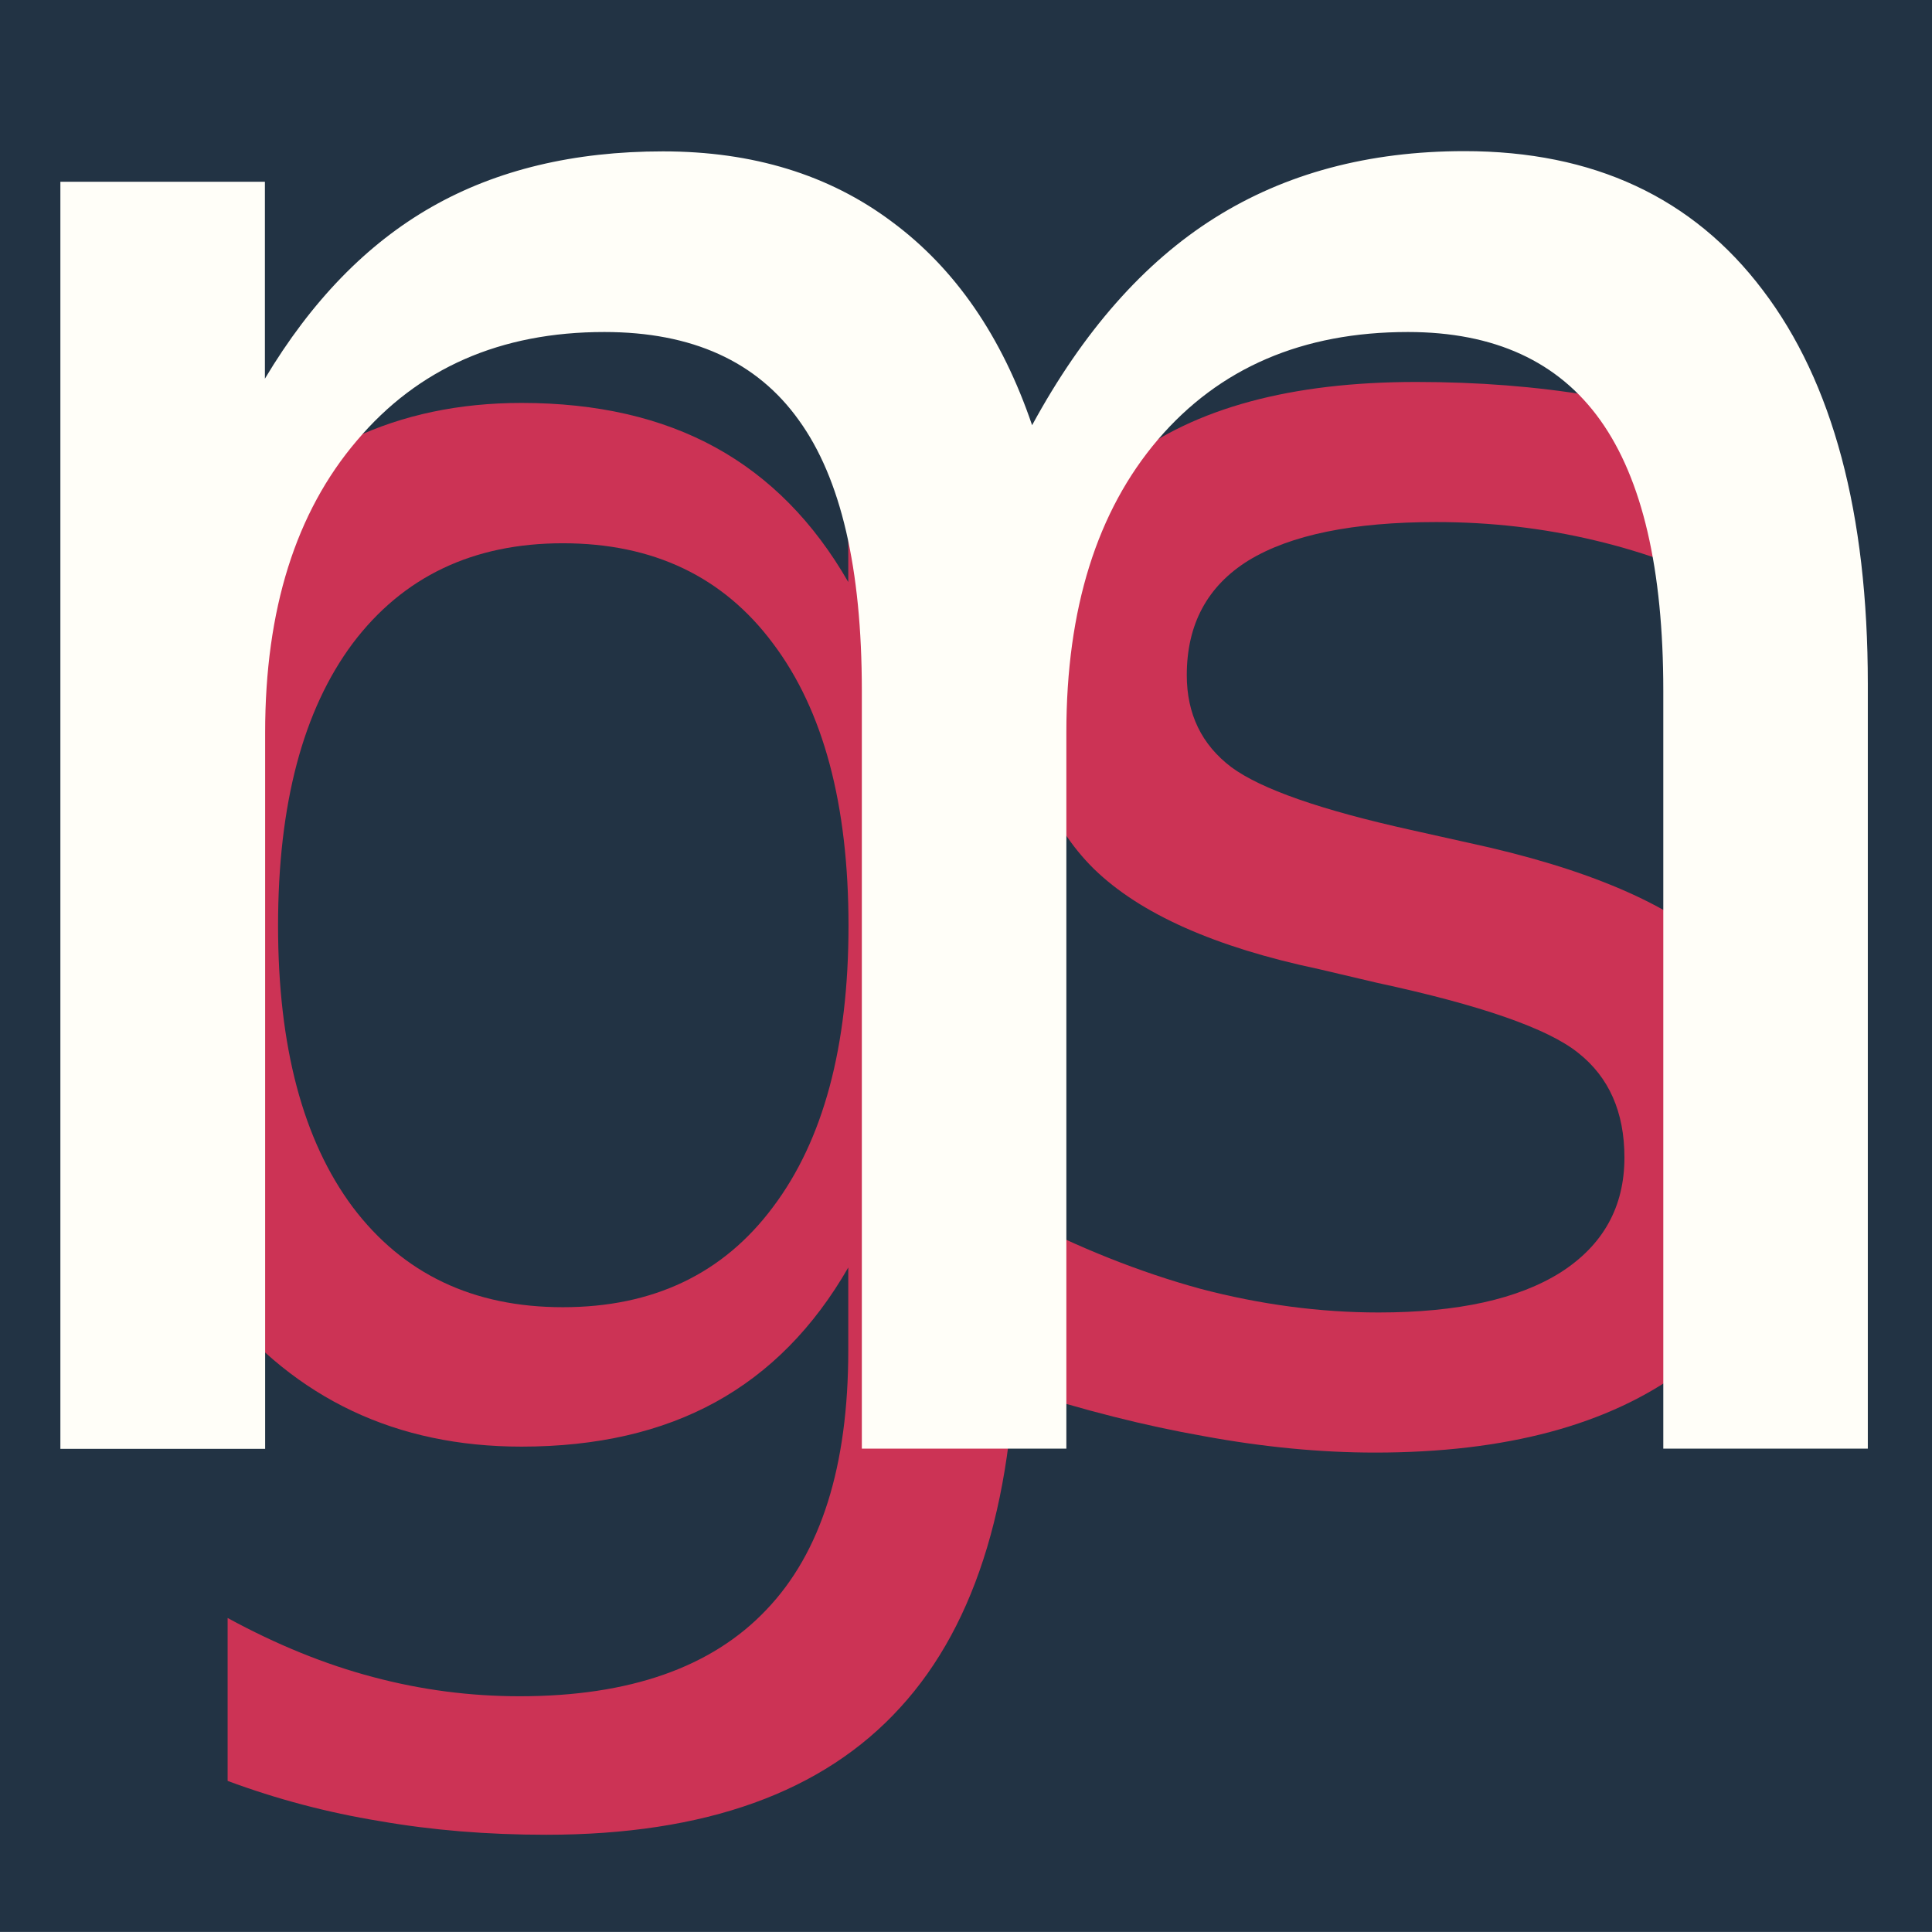
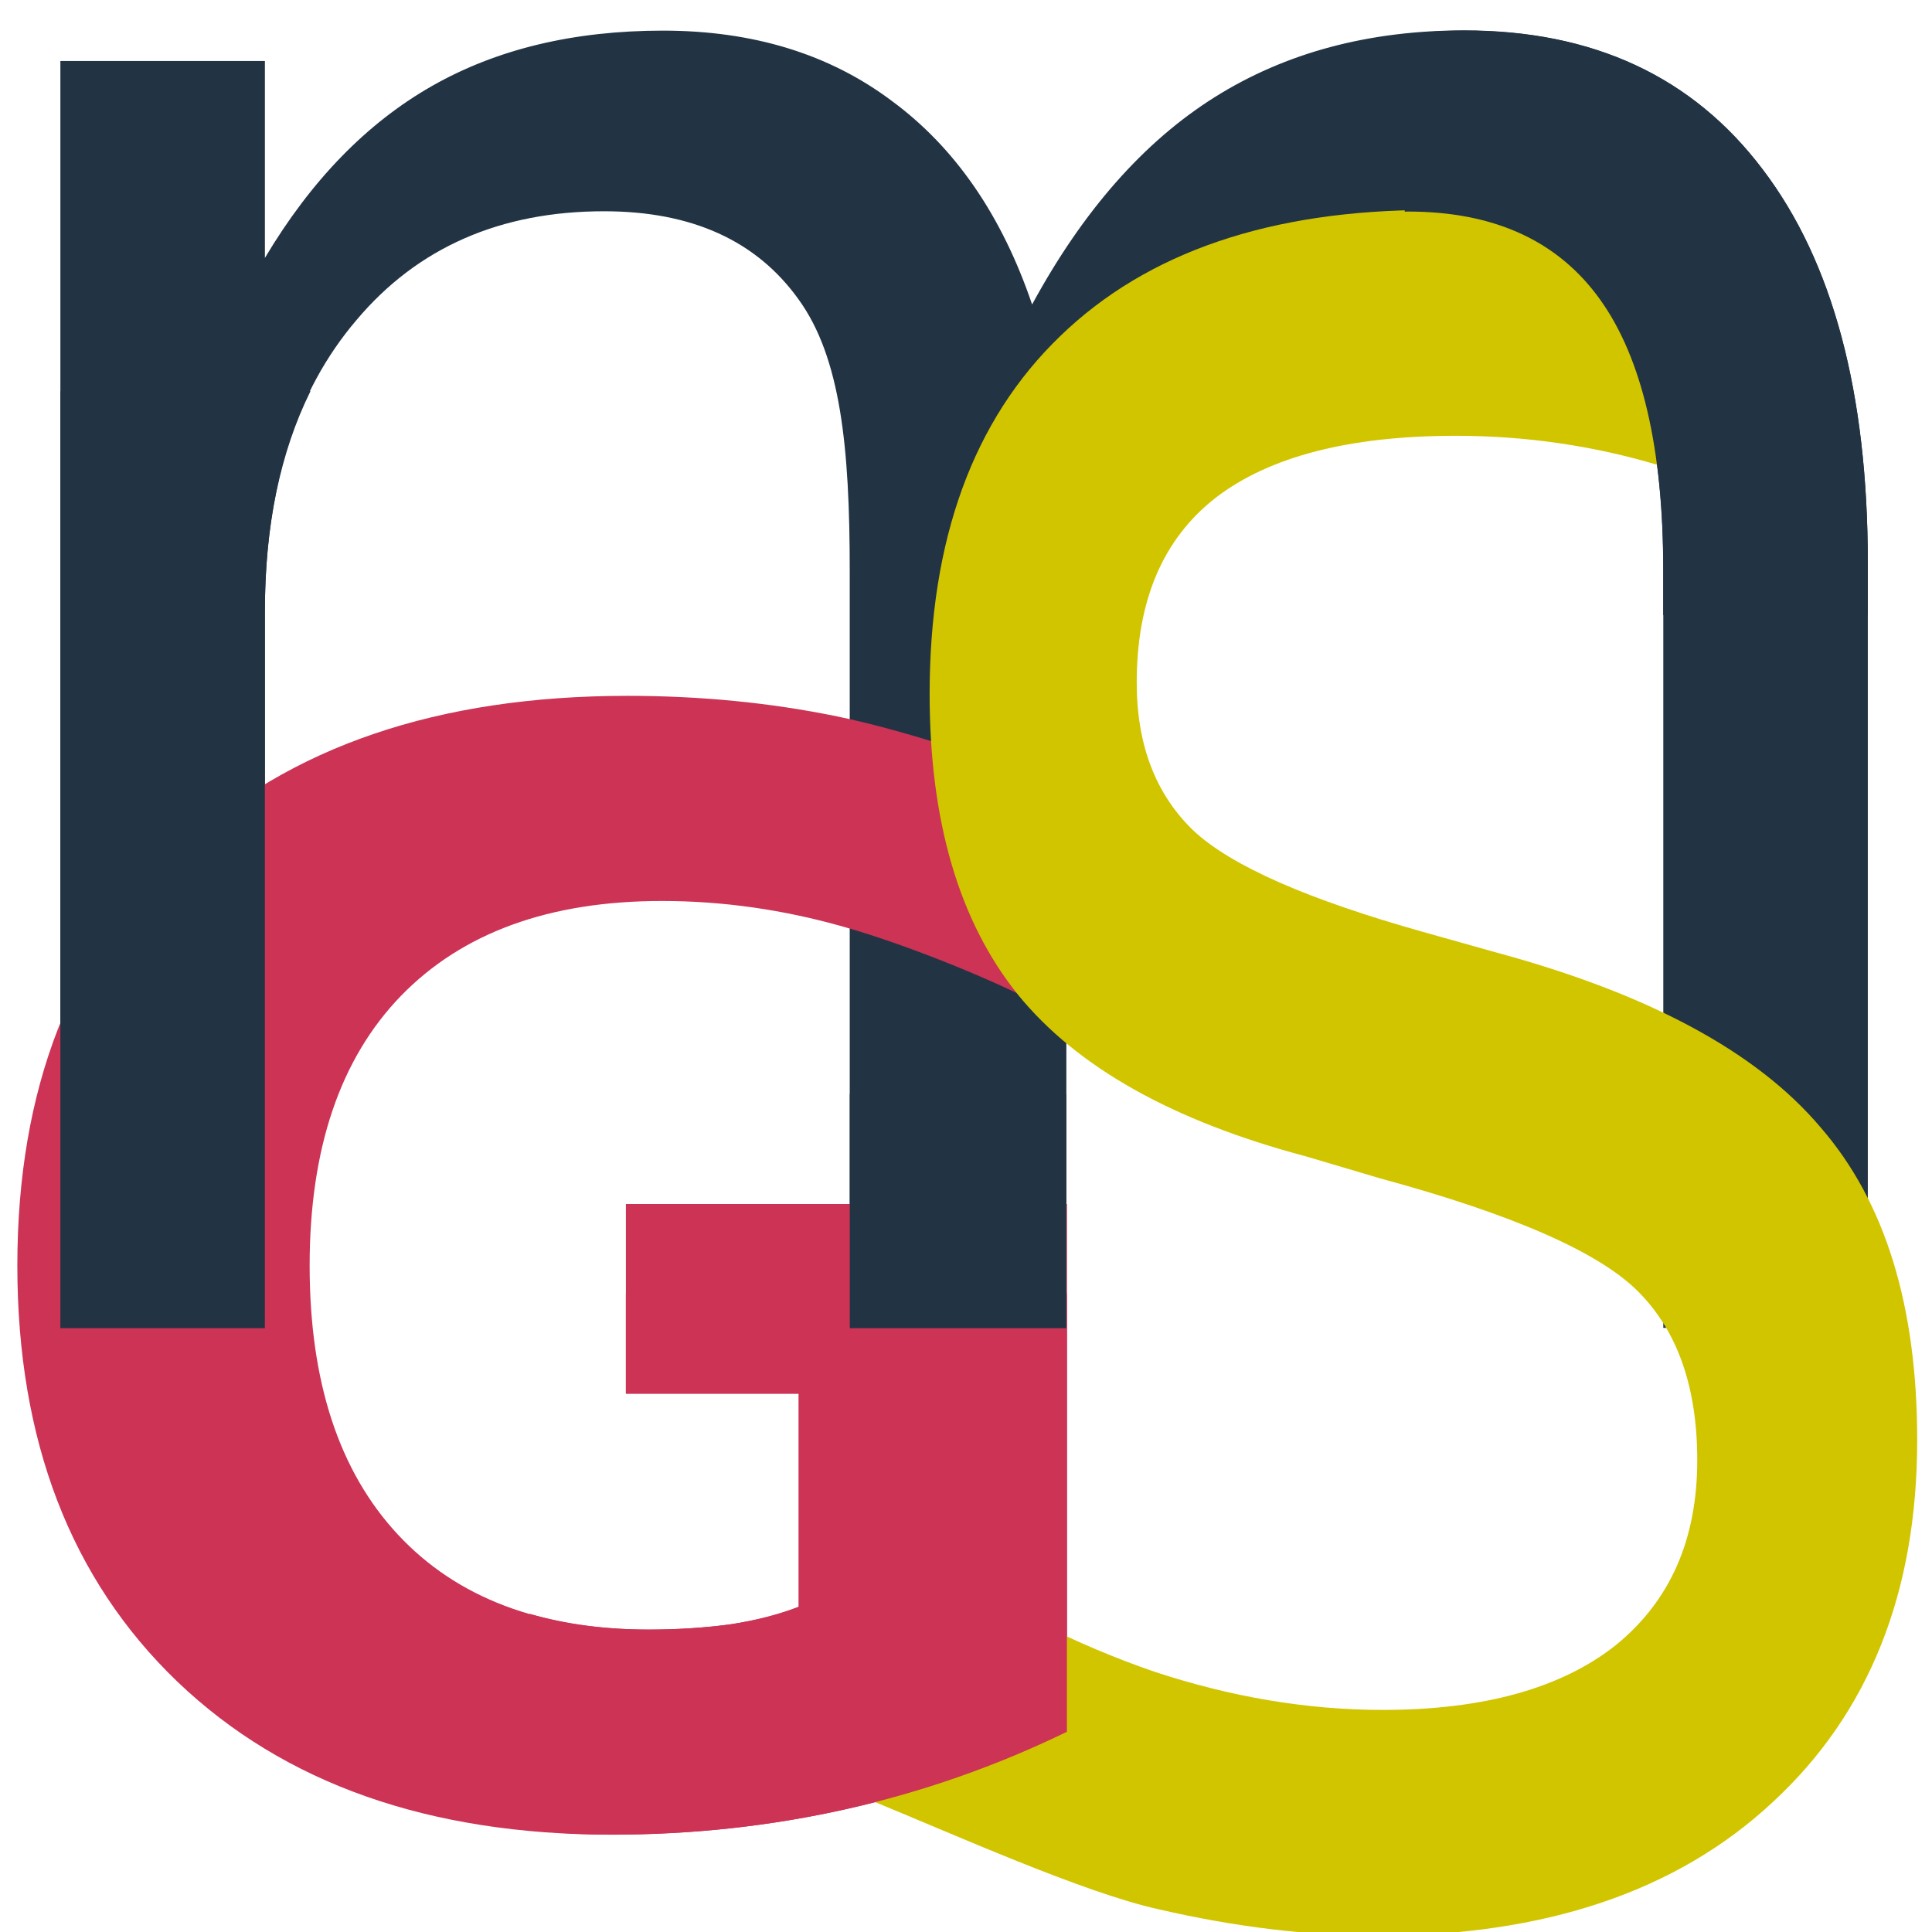
<svg xmlns="http://www.w3.org/2000/svg" width="32" height="32" viewBox="0 0 8.467 8.467" version="1.1" id="svg8">
  <defs id="defs2" />
  <g id="layer1" transform="translate(0,-288.5333)">
-     <rect style="opacity:1;fill:#223344;fill-opacity:1;stroke:none;stroke-width:0.33;stroke-miterlimit:4;stroke-dasharray:none;stroke-opacity:1" id="rect5078" width="8.467" height="8.467" x="0" y="288.533" />
-     <g aria-label="g" style="font-style:normal;font-variant:normal;font-weight:normal;font-stretch:normal;font-size:8.169px;line-height:1.25;font-family:sans-serif;-inkscape-font-specification:sans-serif;letter-spacing:0px;word-spacing:0px;fill:#cc3355;fill-opacity:1;stroke:none;stroke-width:0.511" id="text5063" transform="translate(-0.1174279,1.03914)">
+     <g aria-label="m" style="font-style:normal;font-variant:normal;font-weight:normal;font-stretch:normal;font-size:8.169px;line-height:1.25;font-family:sans-serif;-inkscape-font-specification:sans-serif;letter-spacing:0px;word-spacing:0px;fill:#223344;fill-opacity:1;stroke:none;stroke-width:0.511" id="text5059" transform="matrix(1.041019,0,0,1.065436,-0.07164006,-19.24027)">
+       <path d="m 4.414,290.123 c 0.214,-0.385 0.47,-0.669 0.768,-0.852 0.298,-0.183 0.648,-0.275 1.052,-0.275 0.543,0 0.962,0.191 1.256,0.572 0.295,0.379 0.442,0.918 0.442,1.619 v 3.146 H 7.071 v -3.118 c 0,-0.499 -0.088,-0.87 -0.265,-1.112 -0.177,-0.242 -0.447,-0.363 -0.81,-0.363 -0.444,0 -0.794,0.147 -1.052,0.442 -0.258,0.295 -0.386,0.697 -0.386,1.205 v 2.946 H 3.646 v -3.118 c 0,-0.503 -0.038,-0.873 -0.215,-1.112 -0.177,-0.242 -0.45,-0.363 -0.819,-0.363 -0.437,0 -0.785,0.149 -1.042,0.447 -0.258,0.295 -0.386,0.695 -0.386,1.201 v 2.946 H 0.323 v -5.212 h 0.861 v 0.81 c 0.195,-0.32 0.43,-0.555 0.703,-0.707 0.273,-0.152 0.597,-0.228 0.973,-0.228 0.378,0 0.7,0.096 0.963,0.289 0.267,0.192 0.464,0.472 0.591,0.838 z" style="font-size:9.531px;fill:#223344;fill-opacity:1;stroke-width:0.511" id="path5075" />
+     </g>
+     <g aria-label="G" style="font-style:normal;font-variant:normal;font-weight:normal;font-stretch:normal;font-size:6.598px;line-height:1.25;font-family:sans-serif;-inkscape-font-specification:sans-serif;letter-spacing:0px;word-spacing:0px;opacity:1;fill:#cc3355;fill-opacity:1;stroke:none;stroke-width:0.412" id="text850" transform="translate(0,-0.5291667)">
+       <path d="m 4.676,296.652 c -0.309,0.15 -0.63,0.263 -0.963,0.338 -0.333,0.075 -0.677,0.113 -1.031,0.113 -0.801,0 -1.436,-0.223 -1.904,-0.67 -0.468,-0.449 -0.702,-1.057 -0.702,-1.824 0,-0.775 0.238,-1.385 0.715,-1.83 0.477,-0.445 1.13,-0.667 1.959,-0.667 0.32,0 0.626,0.03 0.918,0.09 0.294,0.06 0.729,0.202 0.989,0.32 v 0.996 c -0.268,-0.152 -0.694,-0.319 -0.96,-0.394 -0.264,-0.075 -0.529,-0.113 -0.796,-0.113 -0.494,0 -0.875,0.139 -1.144,0.416 -0.266,0.275 -0.4,0.669 -0.4,1.182 0,0.509 0.129,0.902 0.387,1.179 0.258,0.277 0.624,0.416 1.099,0.416 0.129,0 0.248,-0.008 0.358,-0.023 0.112,-0.017 0.212,-0.043 0.3,-0.077 V 295.17 H 2.743 v -0.831 h 1.933 z" style="font-style:normal;font-variant:normal;font-weight:bold;font-stretch:normal;font-family:sans-serif;-inkscape-font-specification:'sans-serif Bold';fill:#cc3355;fill-opacity:1;stroke-width:0.412" id="path852" />
+     </g>
+     <g aria-label="s" style="font-style:normal;font-variant:normal;font-weight:normal;font-stretch:normal;font-size:8.169px;line-height:1.25;font-family:sans-serif;-inkscape-font-specification:sans-serif;letter-spacing:0px;word-spacing:0px;fill:#d1c500;fill-opacity:1;stroke:none;stroke-width:0.511;opacity:1" id="text5067" transform="matrix(1.280105,0,0,1.611964,-1.519962,-177.1086)">
+       <path d="m 7.407,289.68 0.105,0.69 c -0.207,-0.106 -0.423,-0.186 -0.646,-0.239 -0.223,-0.053 -0.455,-0.08 -0.694,-0.08 -0.364,0 -0.638,0.056 -0.822,0.168 -0.181,0.112 -0.271,0.279 -0.271,0.503 0,0.17 0.065,0.304 0.195,0.403 0.13,0.096 0.392,0.187 0.786,0.275 l 0.251,0.056 c 0.521,0.112 0.891,0.27 1.109,0.475 0.221,0.202 0.331,0.485 0.331,0.85 0,0.415 -0.165,0.743 -0.495,0.985 -0.327,0.242 -0.778,0.363 -1.352,0.363 -0.239,0 -0.489,-0.024 -0.75,-0.072 -0.258,-0.045 -0.704,-0.205 -0.991,-0.298 l 0.174,-0.667 c 0.271,0.141 0.538,0.247 0.802,0.319 0.263,0.069 0.524,0.104 0.782,0.104 0.346,0 0.612,-0.059 0.798,-0.176 0.186,-0.12 0.279,-0.287 0.279,-0.503 0,-0.199 -0.068,-0.352 -0.203,-0.459 -0.133,-0.106 -0.427,-0.209 -0.882,-0.307 l -0.255,-0.06 c -0.455,-0.096 -0.783,-0.242 -0.985,-0.439 -0.202,-0.199 -0.303,-0.472 -0.303,-0.818 0,-0.42 0.149,-0.745 0.447,-0.973 0.298,-0.229 0.721,-0.343 1.268,-0.343 0.271,0 0.527,0.02 0.766,0.06 0.239,0.04 0.355,0.103 0.557,0.183 z" style="fill:#d1c500;fill-opacity:1;stroke-width:0.511" id="path5069" />
+     </g>
+     <path style="font-style:normal;font-variant:normal;font-weight:normal;font-stretch:normal;font-size:9.531px;line-height:1.25;font-family:sans-serif;-inkscape-font-specification:sans-serif;letter-spacing:0px;word-spacing:0px;fill:#223344;fill-opacity:1;stroke:none;stroke-width:2.032" d="M 24.254 0.506 C 23.914 0.506 23.589 0.531 23.268 0.564 L 23.268 3.506 C 23.286 3.506 23.302 3.504 23.32 3.504 C 24.749 3.504 25.81 3.99 26.506 4.965 C 27.202 5.939 27.549 7.434 27.549 9.445 L 27.549 10.189 L 30.938 10.189 L 30.938 9.332 C 30.938 6.509 30.357 4.335 29.197 2.811 C 28.038 1.274 26.39 0.506 24.254 0.506 z " transform="matrix(0.2645833,0,0,0.2645833,0,288.5333)" id="path883" />
+     <g aria-label="g" style="font-style:normal;font-variant:normal;font-weight:normal;font-stretch:normal;font-size:8.169px;line-height:1.25;font-family:sans-serif;-inkscape-font-specification:sans-serif;letter-spacing:0px;word-spacing:0px;opacity:0.072;fill:#cc3355;fill-opacity:1;stroke:none;stroke-width:0.511" id="text5063" transform="translate(-7.180025,1.205822)">
      <path d="m 3.836,291.551 q 0,-0.798 -0.331,-1.237 -0.327,-0.439 -0.921,-0.439 -0.59,0 -0.921,0.439 -0.327,0.439 -0.327,1.237 0,0.794 0.327,1.233 0.331,0.439 0.921,0.439 0.594,0 0.921,-0.439 0.331,-0.439 0.331,-1.233 z m 0.734,1.731 q 0,1.141 -0.507,1.695 -0.507,0.558 -1.552,0.558 -0.387,0 -0.73,-0.06 -0.343,-0.056 -0.666,-0.176 v -0.714 q 0.323,0.176 0.638,0.259 0.315,0.084 0.642,0.084 0.722,0 1.081,-0.379 0.359,-0.375 0.359,-1.137 v -0.363 q -0.227,0.395 -0.582,0.59 -0.355,0.195 -0.85,0.195 -0.822,0 -1.324,-0.626 -0.503,-0.626 -0.503,-1.659 0,-1.037 0.503,-1.663 0.503,-0.626 1.324,-0.626 0.495,0 0.85,0.195 0.355,0.195 0.582,0.59 v -0.678 h 0.734 z" style="fill:#cc3355;fill-opacity:1;stroke-width:0.511" id="path5072" />
    </g>
-     <g aria-label="s" style="font-style:normal;font-variant:normal;font-weight:normal;font-stretch:normal;font-size:8.169px;line-height:1.25;font-family:sans-serif;-inkscape-font-specification:sans-serif;letter-spacing:0px;word-spacing:0px;fill:#cc3355;fill-opacity:1;stroke:none;stroke-width:0.511" id="text5067" transform="translate(0.1220752,0.7702366)">
-       <path d="m 7.512,289.676 v 0.694 q -0.311,-0.16 -0.646,-0.239 -0.335,-0.08 -0.694,-0.08 -0.546,0 -0.822,0.168 -0.271,0.168 -0.271,0.503 0,0.255 0.195,0.403 0.195,0.144 0.786,0.275 l 0.251,0.056 q 0.782,0.168 1.109,0.475 0.331,0.303 0.331,0.85 0,0.622 -0.495,0.985 -0.491,0.363 -1.352,0.363 -0.359,0 -0.75,-0.072 -0.387,-0.068 -0.818,-0.207 v -0.758 q 0.407,0.211 0.802,0.319 0.395,0.104 0.782,0.104 0.519,0 0.798,-0.176 0.279,-0.179 0.279,-0.503 0,-0.299 -0.203,-0.459 -0.199,-0.16 -0.882,-0.307 l -0.255,-0.06 q -0.682,-0.144 -0.985,-0.439 -0.303,-0.299 -0.303,-0.818 0,-0.63 0.447,-0.973 0.447,-0.343 1.268,-0.343 0.407,0 0.766,0.06 0.359,0.06 0.662,0.179 z" style="fill:#cc3355;fill-opacity:1;stroke-width:0.511" id="path5069" />
+     <g id="g857" style="font-style:normal;font-variant:normal;font-weight:normal;font-stretch:normal;font-size:6.598px;line-height:1.25;font-family:sans-serif;-inkscape-font-specification:sans-serif;letter-spacing:0px;word-spacing:0px;opacity:1;fill:#cc3355;fill-opacity:1;stroke:none;stroke-width:0.412" aria-label="G" transform="translate(0,-0.5291667)">
+       <path style="font-style:normal;font-variant:normal;font-weight:bold;font-stretch:normal;font-family:sans-serif;-inkscape-font-specification:'sans-serif Bold';fill:#cc3355;fill-opacity:1;stroke-width:1.559" d="m 10.367,23.426 v 1.658 h 2.861 v 3.531 c -0.333,0.13 -0.709,0.226 -1.131,0.291 -0.414,0.055 -0.864,0.086 -1.352,0.086 -0.726,0 -1.381,-0.09 -1.973,-0.262 v 3.59 c 0.441,0.041 0.892,0.068 1.363,0.068 1.339,0 2.638,-0.142 3.896,-0.426 1.258,-0.284 2.472,-0.709 3.641,-1.277 v -7.26 z" transform="matrix(0.2645833,0,0,0.2645833,0,288.5333)" id="path855" />
    </g>
-     <g aria-label="m" style="font-style:normal;font-variant:normal;font-weight:normal;font-stretch:normal;font-size:8.169px;line-height:1.25;font-family:sans-serif;-inkscape-font-specification:sans-serif;letter-spacing:0px;word-spacing:0px;fill:#fffef8;fill-opacity:1;stroke:none;stroke-width:0.511" id="text5059" transform="matrix(1.041019,0,0,1.065436,-0.07164006,-18.71111)">
-       <path d="m 4.414,290.123 q 0.321,-0.577 0.768,-0.852 0.447,-0.275 1.052,-0.275 0.814,0 1.256,0.572 0.442,0.568 0.442,1.619 v 3.146 H 7.071 v -3.118 q 0,-0.749 -0.265,-1.112 -0.265,-0.363 -0.81,-0.363 -0.665,0 -1.052,0.442 -0.386,0.442 -0.386,1.205 v 2.946 H 3.697 v -3.118 q 0,-0.754 -0.265,-1.112 -0.265,-0.363 -0.819,-0.363 -0.656,0 -1.042,0.447 -0.386,0.442 -0.386,1.201 v 2.946 H 0.323 v -5.212 h 0.861 v 0.81 q 0.293,-0.479 0.703,-0.707 0.41,-0.228 0.973,-0.228 0.568,0 0.963,0.289 0.4,0.289 0.591,0.838 z" style="font-size:9.531px;fill:#fffef8;fill-opacity:1;stroke-width:0.511" id="path5075" />
-     </g>
+     <path style="font-style:normal;font-variant:normal;font-weight:normal;font-stretch:normal;font-size:9.531px;line-height:1.25;font-family:sans-serif;-inkscape-font-specification:sans-serif;letter-spacing:0px;word-spacing:0px;fill:#223344;fill-opacity:1;stroke:none;stroke-width:2.032" d="M 1 6.479 L 1 22 L 4.387 22 L 4.387 10.139 C 4.387 8.708 4.642 7.49 5.143 6.479 L 1 6.479 z " transform="matrix(0.2645833,0,0,0.2645833,0,288.5333)" id="path862" />
+     <path style="font-style:normal;font-variant:normal;font-weight:normal;font-stretch:normal;font-size:9.531px;line-height:1.25;font-family:sans-serif;-inkscape-font-specification:sans-serif;letter-spacing:0px;word-spacing:0px;fill:#223344;fill-opacity:1;stroke:none;stroke-width:2.032" d="M 14.076 18.123 L 14.076 22 L 17.662 22 L 17.662 18.123 L 14.076 18.123 z " transform="matrix(0.2645833,0,0,0.2645833,0,288.5333)" id="path874" />
+     <path style="font-style:normal;font-variant:normal;font-weight:normal;font-stretch:normal;font-size:9.531px;line-height:1.25;font-family:sans-serif;-inkscape-font-specification:sans-serif;letter-spacing:0px;word-spacing:0px;fill:#223344;fill-opacity:1;stroke:none;stroke-width:0.538" d="m 9.44,293.101 v 1.499 h 0.897 v -1.499 z" id="path892" />
  </g>
</svg>
